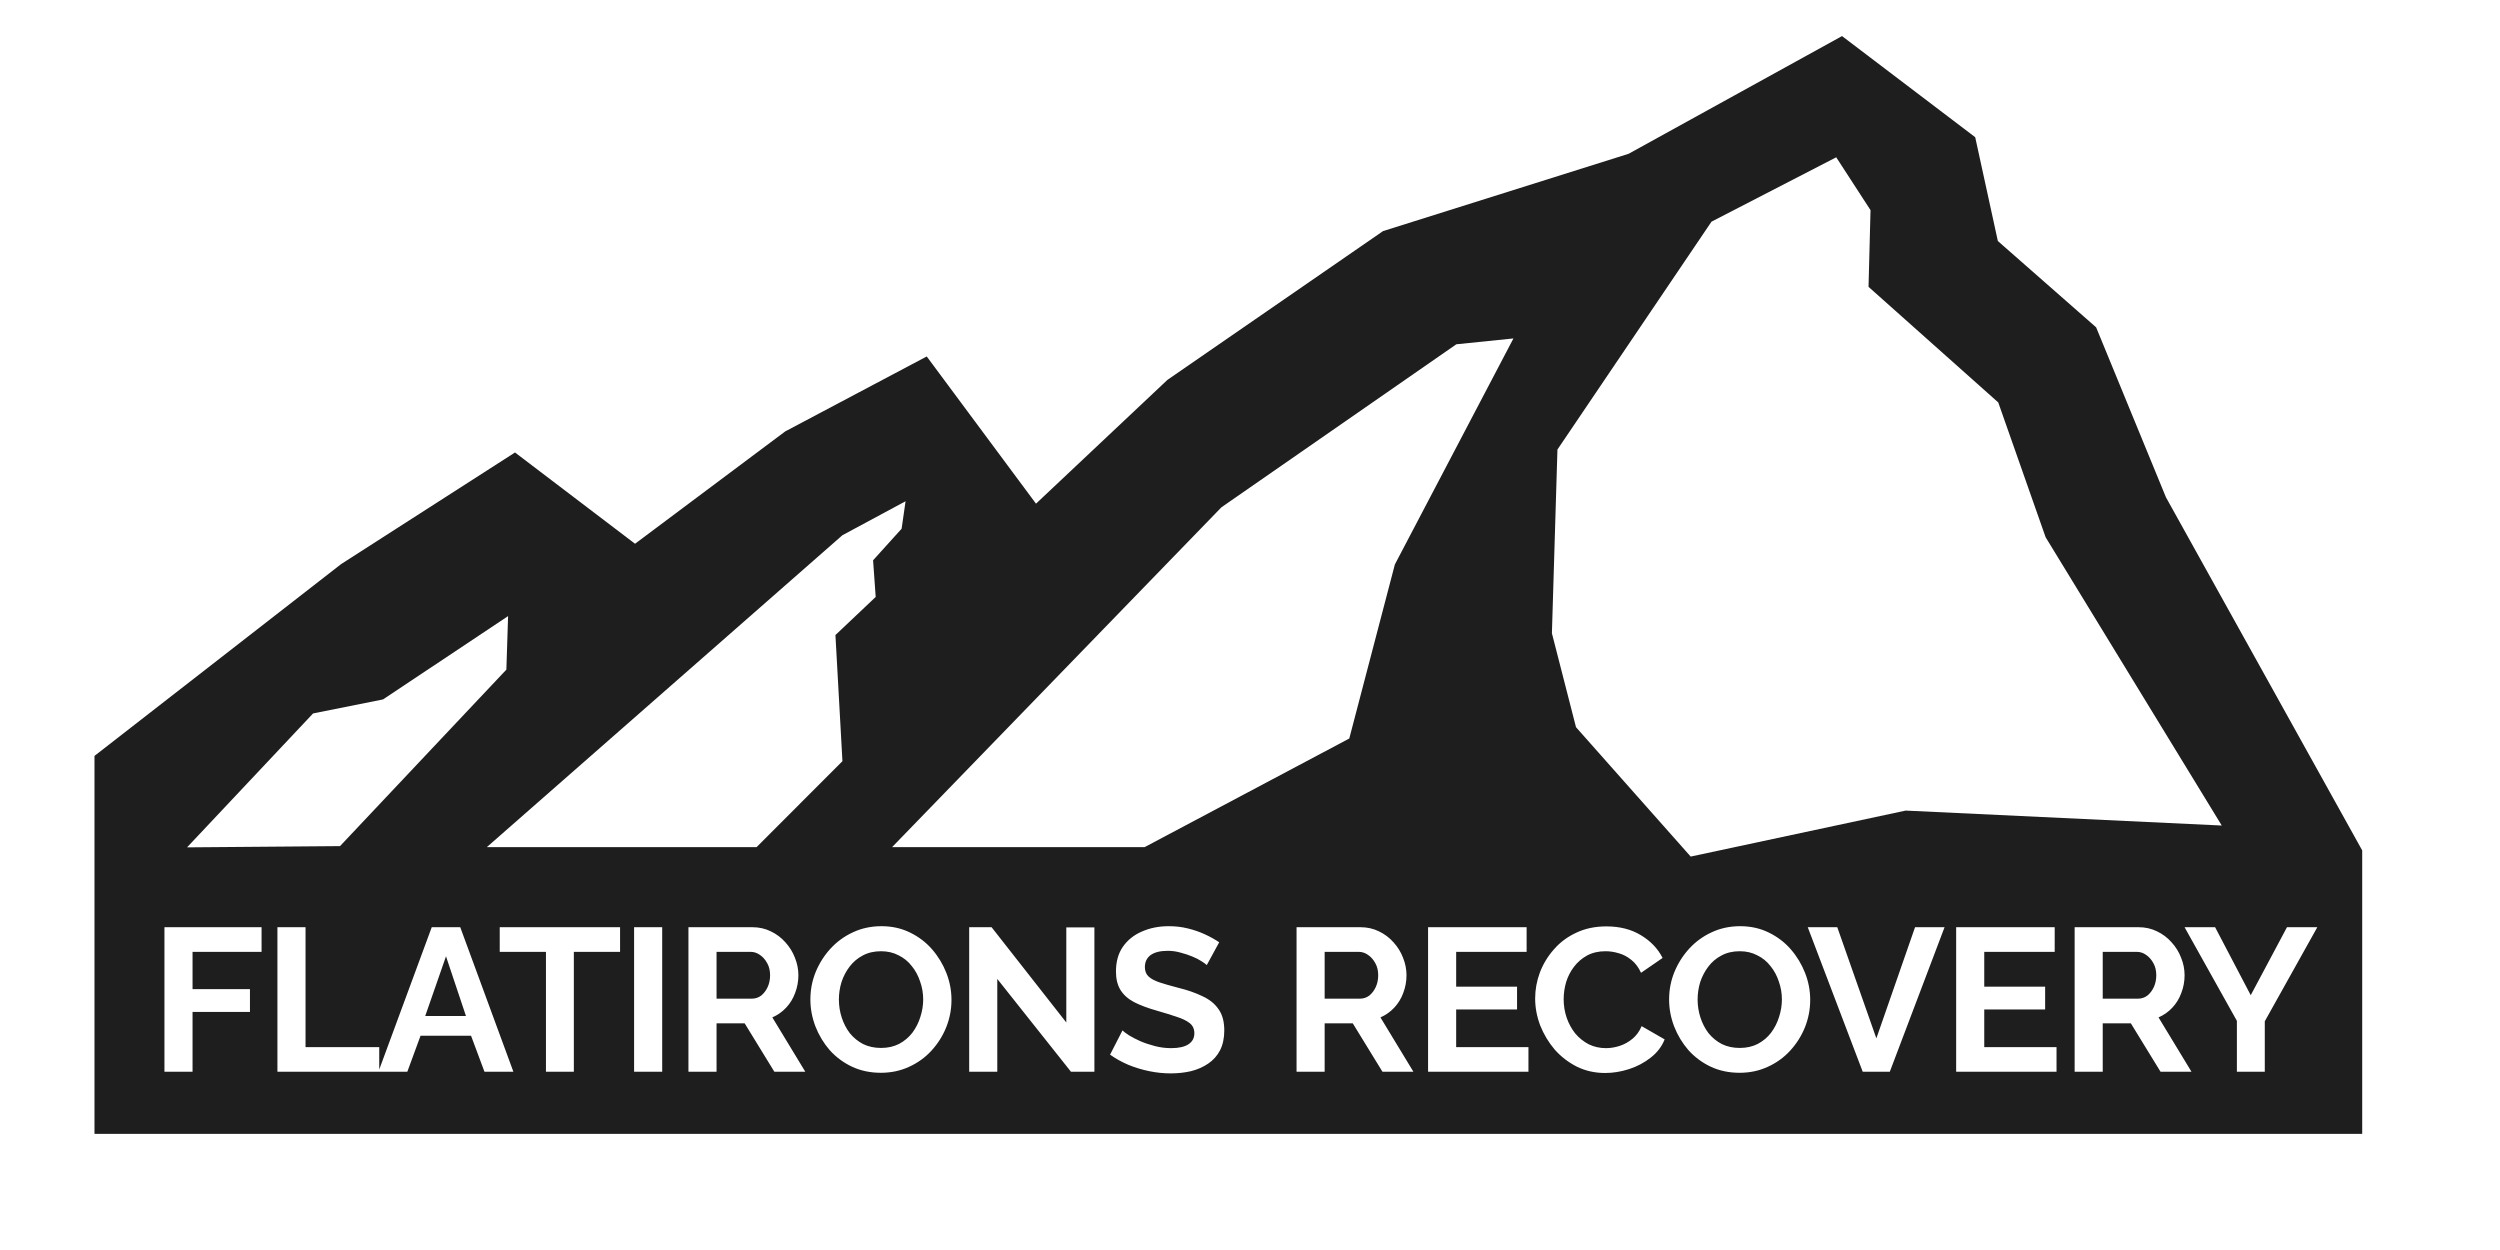
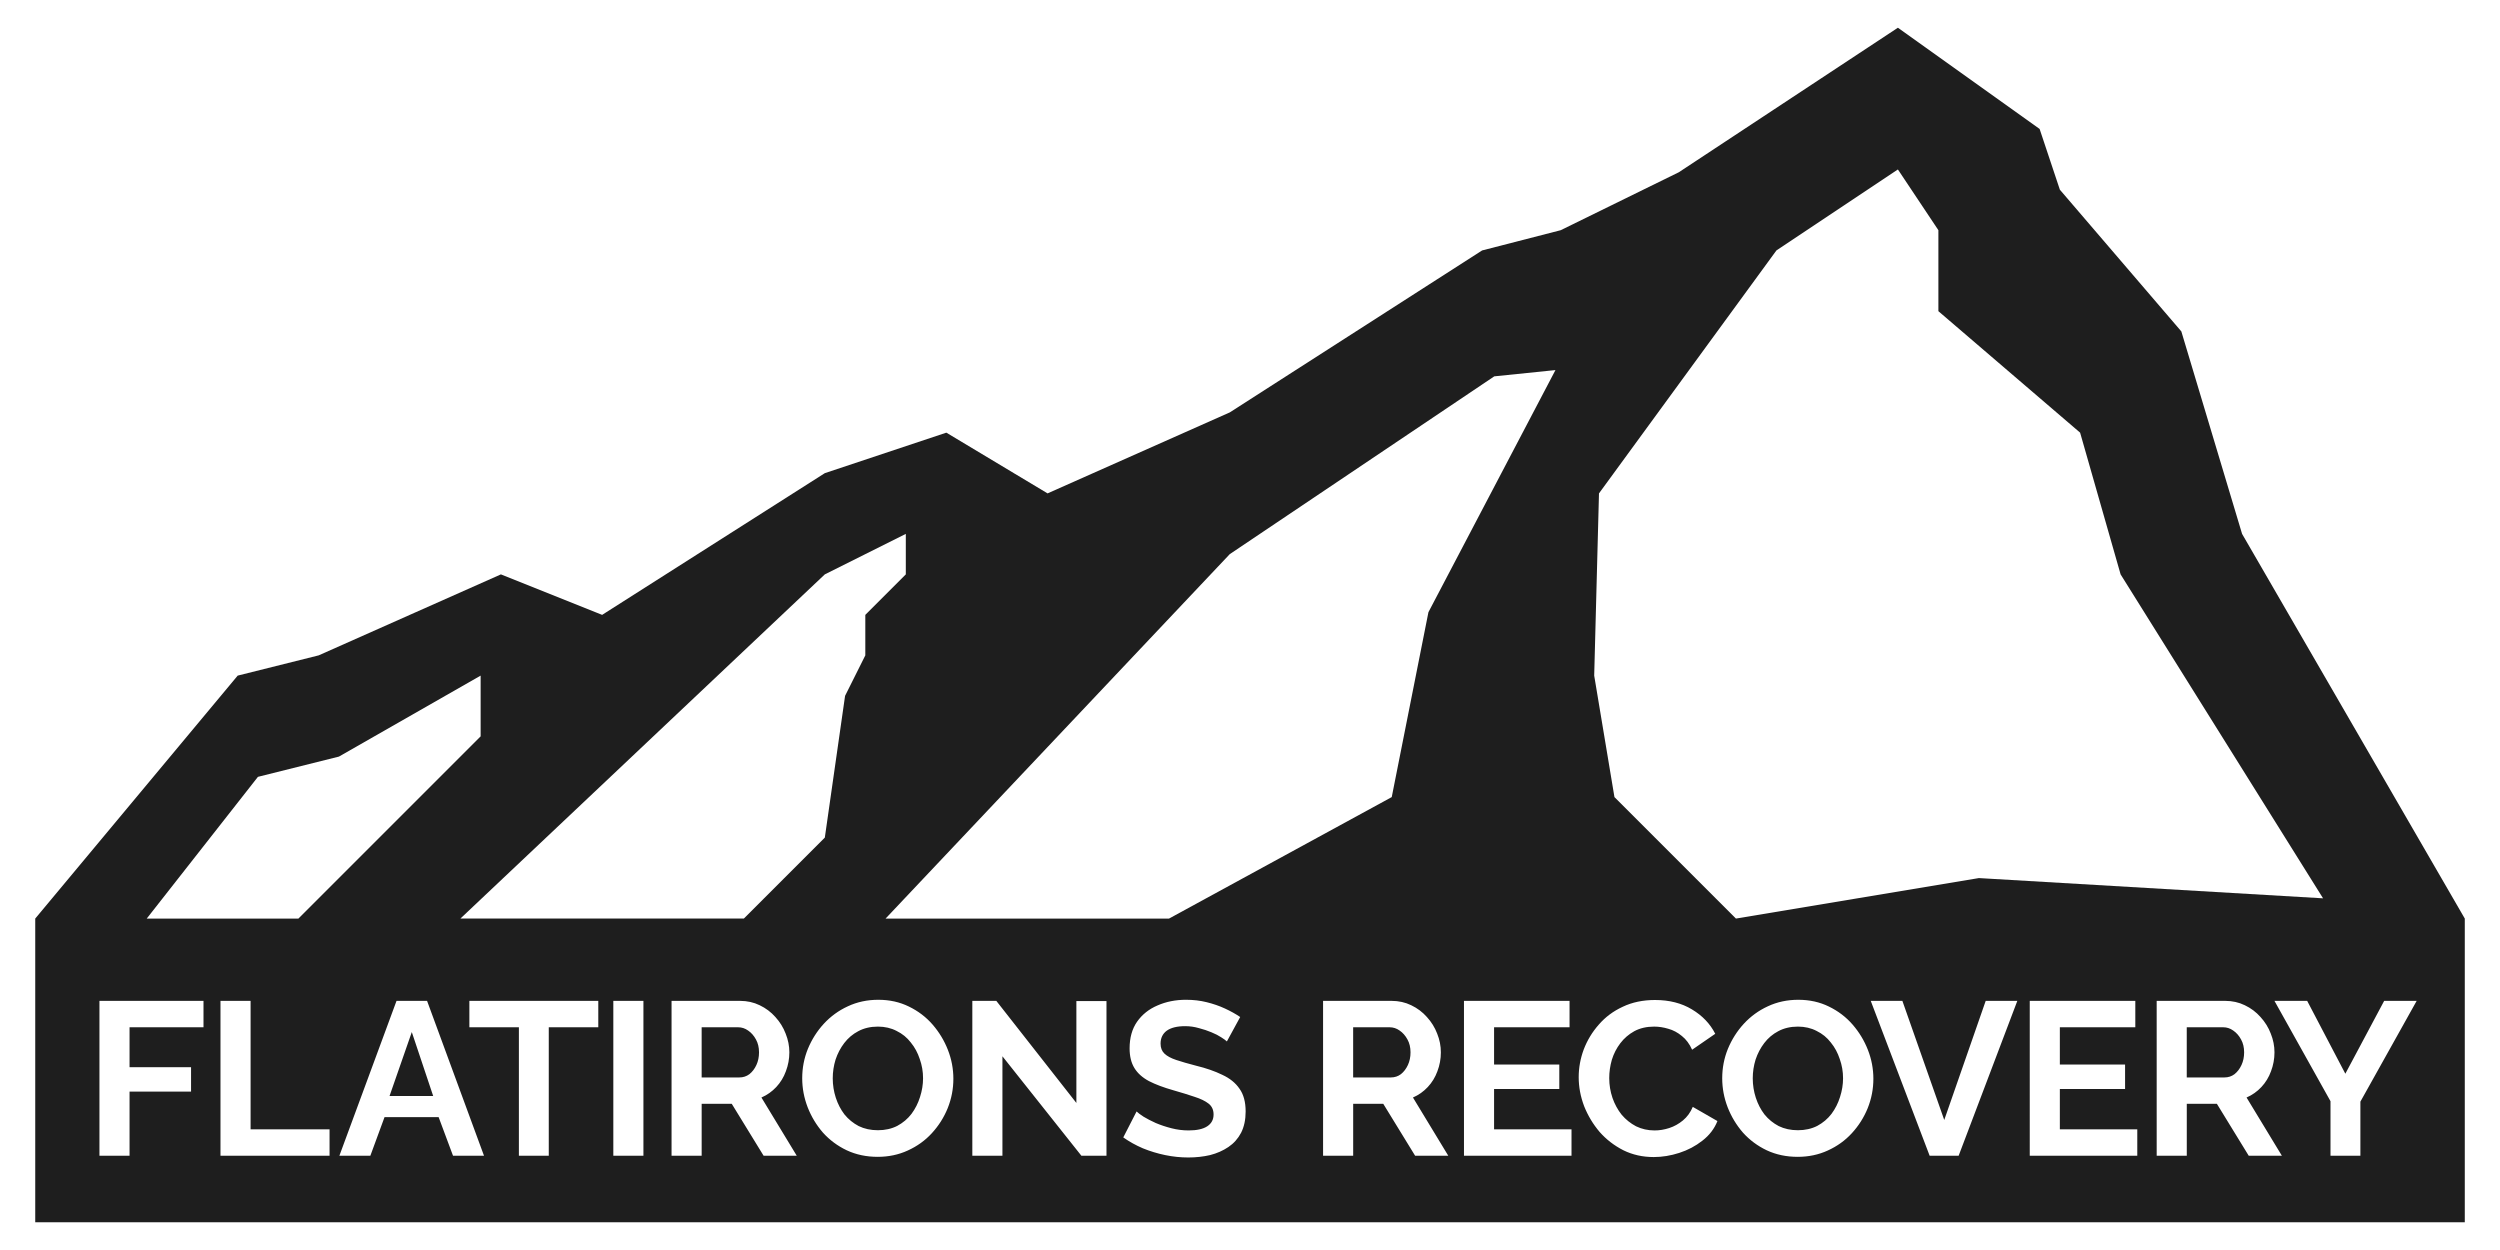
- <svg xmlns="http://www.w3.org/2000/svg" width="500" height="250" version="1.1" viewBox="0 0 132.29 66.146" id="svg22">
-   <defs id="defs26" />
-   <g transform="translate(0 -58.875)" id="g20">
-     <g transform="matrix(0.21552,0,0,0.21552,-298.31,-5.053222)" id="g18">
-       <path id="path6" style="fill:#1e1e1e;fill-opacity:1;stroke:none;stroke-width:0;stroke-miterlimit:4;stroke-dasharray:none" d="M 1836.41,305.481 1784.003,334.386 1723.718,353.364 1670.768,389.901 1638.504,420.29 1611.678,384.144 1576.932,402.547 1540.057,430.131 1510.586,407.721 1467.896,435.123 1407.336,482.221 1407.336,575.02 H 1964.13 V 505.421 L 1915.947,418.732 1898.8,376.992 1874.669,355.803 1869.109,330.31 Z M 1834.986,335.242 1843.407,348.221 1842.918,367.053 1874.767,395.433 1886.401,428.536 1929.647,499.316 1852.037,495.647 1799.252,506.938 1771.093,475.17 1765.178,452.113 1766.537,406.995 1804.362,351.048 Z M 1755.733,379.72 1726.622,435.204 1715.424,477.952 1665.181,504.617 H 1603.173 L 1684.033,421.18 1741.711,381.156 Z M 1606.479,419.696 1605.511,426.441 1598.505,434.19 1599.145,443.191 1589.261,452.547 1590.98,483.515 1569.906,504.617 H 1503.673 L 1590.98,428.033 Z M 1508.888,447.893 1508.466,461.035 1467.62,504.37 1430.062,504.677 1461.003,471.797 1478.19,468.351 Z M 1600.559,524.032 C 1603.126,524.032 1605.457,524.548 1607.556,525.581 1609.689,526.614 1611.506,527.996 1613.006,529.729 1614.506,531.462 1615.671,533.396 1616.505,535.529 1617.338,537.662 1617.754,539.862 1617.754,542.128 1617.754,544.461 1617.321,546.709 1616.454,548.875 1615.588,551.008 1614.371,552.925 1612.805,554.625 1611.272,556.291 1609.44,557.608 1607.307,558.574 1605.207,559.541 1602.908,560.025 1600.408,560.025 1597.809,560.025 1595.444,559.523 1593.311,558.524 1591.211,557.524 1589.394,556.174 1587.861,554.474 1586.361,552.741 1585.196,550.809 1584.362,548.676 1583.529,546.51 1583.111,544.293 1583.111,542.027 1583.111,539.661 1583.544,537.413 1584.41,535.28 1585.31,533.114 1586.527,531.196 1588.06,529.53 1589.626,527.83 1591.461,526.497 1593.56,525.53 1595.693,524.531 1598.027,524.032 1600.559,524.032 Z M 1671.087,524.032 C 1672.754,524.032 1674.32,524.214 1675.787,524.581 1677.286,524.948 1678.686,525.432 1679.985,526.032 1681.285,526.631 1682.453,527.281 1683.486,527.981 L 1680.436,533.58 C 1680.203,533.346 1679.77,533.03 1679.137,532.63 1678.536,532.23 1677.787,531.846 1676.887,531.479 1676.021,531.113 1675.07,530.796 1674.036,530.53 1673.003,530.23 1671.955,530.079 1670.888,530.079 1669.022,530.079 1667.606,530.429 1666.639,531.129 1665.706,531.829 1665.239,532.812 1665.239,534.079 1665.239,535.045 1665.538,535.812 1666.138,536.378 1666.738,536.945 1667.638,537.429 1668.838,537.829 1670.038,538.229 1671.537,538.662 1673.336,539.128 1675.669,539.695 1677.686,540.395 1679.386,541.229 1681.119,542.028 1682.435,543.094 1683.335,544.427 1684.268,545.727 1684.735,547.459 1684.735,549.626 1684.735,551.525 1684.385,553.158 1683.685,554.524 1682.985,555.857 1682.019,556.94 1680.786,557.773 1679.553,558.606 1678.154,559.224 1676.588,559.624 1675.021,559.991 1673.355,560.173 1671.588,560.173 1669.822,560.173 1668.056,559.991 1666.289,559.624 1664.523,559.258 1662.822,558.742 1661.189,558.075 1659.556,557.375 1658.057,556.541 1656.691,555.574 L 1659.741,549.626 C 1660.041,549.926 1660.574,550.327 1661.34,550.827 1662.107,551.293 1663.039,551.775 1664.139,552.275 1665.238,552.742 1666.438,553.143 1667.737,553.476 1669.037,553.81 1670.354,553.975 1671.687,553.975 1673.553,553.975 1674.971,553.659 1675.938,553.026 1676.904,552.392 1677.386,551.492 1677.386,550.326 1677.386,549.259 1677.004,548.427 1676.238,547.827 1675.471,547.227 1674.403,546.709 1673.037,546.276 1671.67,545.809 1670.055,545.311 1668.188,544.777 1665.955,544.144 1664.089,543.443 1662.59,542.677 1661.09,541.877 1659.973,540.877 1659.24,539.677 1658.507,538.478 1658.139,536.979 1658.139,535.179 1658.139,532.746 1658.706,530.712 1659.839,529.079 1661.006,527.413 1662.573,526.165 1664.539,525.331 1666.505,524.465 1668.688,524.032 1671.087,524.032 Z M 1811.399,524.032 C 1813.966,524.032 1816.299,524.548 1818.399,525.581 1820.531,526.614 1822.347,527.996 1823.846,529.729 1825.346,531.462 1826.514,533.396 1827.347,535.529 1828.18,537.662 1828.596,539.862 1828.596,542.128 1828.596,544.461 1828.163,546.709 1827.297,548.875 1826.43,551.008 1825.214,552.925 1823.647,554.625 1822.114,556.291 1820.282,557.608 1818.149,558.574 1816.05,559.541 1813.75,560.025 1811.251,560.025 1808.651,560.025 1806.284,559.523 1804.151,558.524 1802.052,557.524 1800.236,556.174 1798.703,554.474 1797.204,552.741 1796.036,550.809 1795.203,548.676 1794.369,546.51 1793.953,544.293 1793.953,542.027 1793.953,539.661 1794.386,537.413 1795.253,535.28 1796.153,533.114 1797.369,531.196 1798.902,529.53 1800.469,527.83 1802.301,526.497 1804.4,525.53 1806.533,524.531 1808.867,524.032 1811.399,524.032 Z M 1778.56,524.082 C 1781.826,524.082 1784.641,524.798 1787.007,526.231 1789.406,527.664 1791.19,529.53 1792.356,531.829 L 1787.057,535.479 C 1786.457,534.146 1785.674,533.097 1784.707,532.331 1783.741,531.531 1782.709,530.981 1781.61,530.681 1780.51,530.348 1779.425,530.18 1778.358,530.18 1776.625,530.18 1775.11,530.53 1773.81,531.23 1772.543,531.93 1771.478,532.847 1770.611,533.98 1769.745,535.113 1769.095,536.379 1768.662,537.778 1768.262,539.178 1768.062,540.577 1768.062,541.977 1768.062,543.543 1768.31,545.061 1768.81,546.528 1769.31,547.961 1770.011,549.243 1770.911,550.376 1771.844,551.476 1772.944,552.359 1774.21,553.026 1775.51,553.659 1776.926,553.975 1778.459,553.975 1779.559,553.975 1780.676,553.793 1781.809,553.426 1782.942,553.059 1783.993,552.476 1784.959,551.676 1785.926,550.876 1786.675,549.842 1787.208,548.575 L 1792.858,551.827 C 1792.158,553.593 1791.007,555.092 1789.407,556.325 1787.841,557.558 1786.074,558.49 1784.108,559.123 1782.142,559.756 1780.193,560.075 1778.26,560.075 1775.727,560.075 1773.411,559.557 1771.311,558.524 1769.212,557.457 1767.394,556.058 1765.861,554.325 1764.361,552.559 1763.179,550.593 1762.312,548.427 1761.479,546.227 1761.063,544.011 1761.063,541.778 1761.063,539.611 1761.447,537.495 1762.214,535.428 1763.014,533.329 1764.162,531.429 1765.662,529.729 1767.162,527.996 1768.994,526.631 1771.16,525.631 1773.326,524.598 1775.794,524.082 1778.56,524.082 Z M 1424.513,524.281 H 1448.359 V 530.331 H 1431.412 V 539.478 H 1445.508 V 545.077 H 1431.412 V 559.773 H 1424.513 Z M 1452.253,524.281 H 1459.154 V 553.726 H 1477.25 V 559.221 L 1490.142,524.281 H 1497.142 L 1510.19,559.773 H 1503.09 L 1499.791,550.925 H 1487.395 L 1484.143,559.773 H 1477.25 1477.046 1452.253 Z M 1506.836,524.281 H 1536.381 V 530.331 H 1525.032 V 559.773 H 1518.184 V 530.331 H 1506.836 Z M 1539.826,524.281 H 1546.725 V 559.773 H 1539.826 Z M 1553.17,524.281 H 1568.868 C 1570.501,524.281 1572,524.615 1573.366,525.281 1574.766,525.948 1575.966,526.848 1576.965,527.981 1577.998,529.114 1578.782,530.379 1579.315,531.779 1579.882,533.179 1580.167,534.612 1580.167,536.078 1580.167,537.578 1579.899,539.028 1579.366,540.428 1578.866,541.794 1578.133,542.994 1577.167,544.027 1576.2,545.06 1575.066,545.86 1573.767,546.427 L 1581.864,559.773 H 1574.268 L 1566.969,547.875 H 1560.071 V 559.773 H 1553.17 Z M 1622.101,524.281 H 1627.599 L 1645.947,547.676 V 524.332 H 1652.845 V 559.773 H 1647.095 L 1628.999,536.98 V 559.773 H 1622.101 Z M 1702.481,524.281 H 1718.177 C 1719.81,524.281 1721.311,524.615 1722.677,525.281 1724.077,525.948 1725.277,526.848 1726.276,527.981 1727.31,529.114 1728.093,530.379 1728.626,531.779 1729.193,533.179 1729.475,534.612 1729.475,536.078 1729.475,537.578 1729.21,539.028 1728.677,540.428 1728.177,541.794 1727.442,542.994 1726.476,544.027 1725.509,545.06 1724.378,545.86 1723.078,546.427 L 1731.175,559.773 H 1723.577 L 1716.278,547.875 H 1709.379 V 559.773 H 1702.481 Z M 1734.772,524.281 H 1758.968 V 530.331 H 1741.67 V 538.879 H 1756.618 V 544.478 H 1741.67 V 553.726 H 1759.416 V 559.773 H 1734.772 Z M 1827.994,524.281 H 1835.243 L 1844.839,551.575 1854.339,524.281 H 1861.587 L 1848.138,559.773 H 1841.491 Z M 1864.433,524.281 H 1888.627 V 530.331 H 1871.332 V 538.879 H 1886.279 V 544.478 H 1871.332 V 553.726 H 1889.077 V 559.773 H 1864.433 Z M 1893.523,524.281 H 1909.221 C 1910.854,524.281 1912.353,524.615 1913.719,525.281 1915.119,525.948 1916.318,526.848 1917.318,527.981 1918.351,529.114 1919.135,530.379 1919.668,531.779 1920.235,533.179 1920.519,534.612 1920.519,536.078 1920.519,537.578 1920.252,539.028 1919.718,540.428 1919.218,541.794 1918.486,542.994 1917.52,544.027 1916.553,545.06 1915.419,545.86 1914.12,546.427 L 1922.217,559.773 H 1914.618 L 1907.322,547.875 H 1900.421 V 559.773 H 1893.523 Z M 1920.514,524.281 H 1928.014 L 1936.762,540.977 1945.66,524.281 H 1953.11 L 1940.212,547.376 V 559.773 H 1933.361 V 547.276 Z M 1600.459,530.18 C 1598.759,530.18 1597.26,530.53 1595.96,531.23 1594.694,531.896 1593.626,532.797 1592.759,533.93 1591.893,535.063 1591.226,536.328 1590.76,537.728 1590.326,539.128 1590.11,540.561 1590.11,542.027 1590.11,543.56 1590.344,545.044 1590.81,546.477 1591.277,547.91 1591.943,549.193 1592.81,550.326 1593.71,551.426 1594.792,552.309 1596.059,552.975 1597.359,553.608 1598.826,553.925 1600.459,553.925 1602.125,553.925 1603.607,553.591 1604.907,552.925 1606.206,552.225 1607.292,551.31 1608.158,550.177 1609.024,549.011 1609.674,547.726 1610.107,546.326 1610.574,544.893 1610.807,543.46 1610.807,542.027 1610.807,540.494 1610.557,539.029 1610.057,537.63 1609.59,536.197 1608.907,534.929 1608.007,533.829 1607.14,532.696 1606.058,531.813 1604.758,531.18 1603.491,530.513 1602.058,530.18 1600.459,530.18 Z M 1811.299,530.18 C 1809.599,530.18 1808.1,530.53 1806.801,531.23 1805.534,531.896 1804.468,532.797 1803.602,533.93 1802.735,535.063 1802.069,536.328 1801.602,537.728 1801.169,539.128 1800.952,540.561 1800.952,542.027 1800.952,543.56 1801.186,545.044 1801.652,546.477 1802.119,547.91 1802.786,549.193 1803.652,550.326 1804.552,551.426 1805.635,552.309 1806.901,552.975 1808.201,553.608 1809.666,553.925 1811.299,553.925 1812.965,553.925 1814.449,553.591 1815.749,552.925 1817.049,552.225 1818.131,551.31 1818.998,550.177 1819.864,549.011 1820.514,547.726 1820.947,546.326 1821.414,544.893 1821.647,543.46 1821.647,542.027 1821.647,540.494 1821.397,539.029 1820.897,537.63 1820.43,536.197 1819.749,534.929 1818.849,533.829 1817.983,532.696 1816.898,531.813 1815.598,531.18 1814.332,530.513 1812.898,530.18 1811.299,530.18 Z M 1560.071,530.331 V 541.828 H 1568.717 C 1569.584,541.828 1570.35,541.577 1571.017,541.078 1571.683,540.544 1572.218,539.844 1572.618,538.977 1573.018,538.111 1573.218,537.145 1573.218,536.078 1573.218,534.945 1572.984,533.962 1572.518,533.129 1572.051,532.262 1571.45,531.579 1570.717,531.079 1570.017,530.579 1569.251,530.331 1568.417,530.331 Z M 1709.379,530.331 V 541.828 H 1718.028 C 1718.895,541.828 1719.661,541.577 1720.328,541.078 1720.994,540.544 1721.527,539.844 1721.927,538.977 1722.327,538.111 1722.526,537.145 1722.526,536.078 1722.526,534.945 1722.293,533.962 1721.826,533.129 1721.36,532.262 1720.761,531.579 1720.028,531.079 1719.328,530.579 1718.562,530.331 1717.728,530.331 Z M 1900.421,530.331 V 541.828 H 1909.07 C 1909.936,541.828 1910.703,541.577 1911.369,541.078 1912.036,540.544 1912.569,539.844 1912.969,538.977 1913.369,538.111 1913.57,537.145 1913.57,536.078 1913.57,534.945 1913.337,533.962 1912.87,533.129 1912.404,532.262 1911.803,531.579 1911.07,531.079 1910.37,530.579 1909.603,530.331 1908.77,530.331 Z M 1493.643,531.429 1488.543,546.077 H 1498.542 Z" />
-     </g>
-   </g>
+ <svg xmlns="http://www.w3.org/2000/svg" version="1.1" viewBox="0 0 500 250">
+   <path d="m379.58 5.546-43.817 28.906-23.617 11.587-15.724 4.049-50.468 32.394-36.443 16.197-20.246-12.148-24.296 8.098-44.542 28.345-20.246-8.098-36.443 16.197-16.197 4.049-40.493 48.591v60.739h485.91v-60.739l-44.542-76.936-12.148-40.493-24.296-28.345-4.049-12.148zm0 28.345 8.098 12.148v16.197l28.345 24.296 8.098 28.345 40.493 64.788-68.838-4.049-48.591 8.098-24.296-24.296-4.049-24.296 0.957-36.443 35.487-48.591zm-68.488 40.124-25.405 48.421-7.339 36.982-44.542 24.296h-56.69l68.838-72.887 52.901-35.558zm-129.93 32.763v8.099l-8.099 8.098v8.098l-4.049 8.098-4.049 28.345-16.197 16.197h-56.69l72.887-68.838zm-85.035 28.345v12.148l-36.443 36.443h-30.337l22.239-28.345 16.197-4.049zm79.542 64.833c2.24 0 4.274 0.45 6.106 1.352 1.861 0.902 3.447 2.108 4.756 3.62 1.309 1.512 2.326 3.2 3.053 5.062 0.727 1.861 1.09 3.781 1.09 5.759 0 2.036-0.378 3.998-1.134 5.888-0.756 1.861-1.818 3.535-3.185 5.018-1.338 1.454-2.937 2.603-4.798 3.446-1.832 0.843-3.839 1.266-6.02 1.266-2.268 0-4.333-0.437-6.194-1.31-1.832-0.873-3.418-2.051-4.756-3.534-1.309-1.512-2.326-3.198-3.053-5.06-0.727-1.891-1.092-3.825-1.092-5.803 0-2.065 0.378-4.027 1.134-5.888 0.785-1.891 1.847-3.564 3.185-5.018 1.367-1.483 2.968-2.647 4.8-3.49 1.861-0.873 3.898-1.308 6.108-1.308zm61.549 0c1.454 0 2.821 0.159 4.101 0.479 1.309 0.32 2.53 0.742 3.664 1.266 1.134 0.524 2.154 1.091 3.055 1.701l-2.662 4.886c-0.204-0.204-0.582-0.48-1.134-0.829-0.524-0.349-1.177-0.684-1.963-1.004-0.756-0.32-1.587-0.596-2.488-0.829-0.902-0.262-1.817-0.393-2.747-0.393-1.629 0-2.865 0.306-3.708 0.917-0.814 0.611-1.222 1.469-1.222 2.574 0 0.843 0.261 1.512 0.785 2.007 0.524 0.494 1.309 0.917 2.356 1.266 1.047 0.349 2.355 0.727 3.926 1.134 2.036 0.494 3.796 1.106 5.279 1.833 1.512 0.698 2.661 1.628 3.446 2.791 0.814 1.134 1.222 2.646 1.222 4.537 0 1.658-0.306 3.083-0.916 4.275-0.611 1.163-1.454 2.108-2.53 2.835-1.076 0.727-2.297 1.266-3.664 1.615-1.367 0.32-2.821 0.479-4.363 0.479-1.541 0-3.083-0.159-4.624-0.479-1.541-0.32-3.026-0.77-4.451-1.352-1.425-0.611-2.733-1.339-3.926-2.183l2.662-5.191c0.262 0.262 0.727 0.612 1.396 1.048 0.669 0.407 1.482 0.828 2.442 1.264 0.96 0.407 2.007 0.758 3.141 1.048 1.134 0.291 2.283 0.435 3.446 0.435 1.629 0 2.867-0.276 3.71-0.829 0.843-0.553 1.264-1.338 1.264-2.356 0-0.931-0.333-1.657-1.002-2.18-0.669-0.523-1.601-0.976-2.793-1.354-1.192-0.407-2.602-0.842-4.231-1.308-1.949-0.553-3.577-1.164-4.886-1.833-1.309-0.698-2.283-1.571-2.923-2.618-0.64-1.047-0.96-2.355-0.96-3.926 0-2.123 0.495-3.898 1.484-5.323 1.018-1.454 2.385-2.543 4.101-3.271 1.716-0.756 3.621-1.134 5.715-1.134zm122.45 0c2.24 0 4.276 0.45 6.108 1.352 1.861 0.902 3.445 2.108 4.754 3.62 1.309 1.512 2.328 3.2 3.055 5.062 0.727 1.861 1.09 3.781 1.09 5.759 0 2.036-0.378 3.998-1.134 5.888-0.756 1.861-1.818 3.535-3.185 5.018-1.338 1.454-2.937 2.603-4.798 3.446-1.832 0.843-3.839 1.266-6.02 1.266-2.269 0-4.335-0.437-6.196-1.31-1.832-0.873-3.416-2.051-4.754-3.534-1.309-1.512-2.328-3.198-3.055-5.06-0.727-1.891-1.09-3.825-1.09-5.803 0-2.065 0.378-4.027 1.134-5.888 0.785-1.891 1.847-3.564 3.185-5.018 1.367-1.483 2.966-2.647 4.798-3.49 1.861-0.873 3.898-1.308 6.108-1.308zm-28.659 0.044c2.85 0 5.307 0.624 7.372 1.875 2.094 1.251 3.65 2.879 4.668 4.886l-4.625 3.185c-0.524-1.163-1.207-2.079-2.051-2.748-0.843-0.698-1.744-1.178-2.704-1.44-0.96-0.291-1.907-0.437-2.837-0.437-1.512 0-2.835 0.306-3.97 0.917-1.105 0.611-2.035 1.411-2.791 2.4-0.756 0.989-1.323 2.093-1.701 3.315-0.349 1.222-0.523 2.442-0.523 3.664 0 1.367 0.217 2.692 0.653 3.972 0.436 1.251 1.048 2.37 1.833 3.358 0.814 0.96 1.774 1.73 2.879 2.312 1.134 0.553 2.37 0.829 3.708 0.829 0.96 0 1.934-0.159 2.923-0.479 0.989-0.32 1.906-0.83 2.75-1.528 0.843-0.698 1.498-1.6 1.963-2.706l4.93 2.837c-0.611 1.541-1.615 2.849-3.011 3.926-1.367 1.076-2.909 1.889-4.624 2.442-1.716 0.553-3.417 0.831-5.104 0.831-2.21 0-4.232-0.452-6.064-1.354-1.832-0.931-3.418-2.152-4.756-3.664-1.309-1.542-2.341-3.257-3.097-5.148-0.727-1.919-1.09-3.854-1.09-5.803 0-1.89 0.335-3.738 1.004-5.541 0.698-1.832 1.7-3.491 3.009-4.974 1.309-1.512 2.908-2.704 4.798-3.576 1.89-0.902 4.044-1.352 6.457-1.352zm-311.12 0.174h20.81v5.279h-14.79v7.983h12.302v4.886h-12.302v12.825h-6.02zm24.208 0h6.022v25.696h15.792v5.277h1.965l11.429-30.973h6.108l11.387 30.973h-6.196l-2.879-7.721h-10.818l-2.837 7.721h-8.159 1.965-23.779zm49.777 0h25.784v5.279h-9.904v25.694h-5.976v-25.694h-9.904zm28.791 0h6.02v30.973h-6.02zm11.645 0h13.7c1.425 0 2.733 0.291 3.926 0.873 1.221 0.582 2.268 1.367 3.141 2.356 0.902 0.989 1.585 2.093 2.051 3.315 0.494 1.222 0.743 2.472 0.743 3.752 0 1.309-0.234 2.574-0.699 3.796-0.436 1.192-1.075 2.239-1.919 3.141-0.843 0.902-1.833 1.6-2.967 2.095l7.066 11.647h-6.629l-6.37-10.383h-6.02v10.383h-6.022zm60.156 0h4.798l16.012 20.417v-20.373h6.02v30.93h-5.018l-15.792-19.892v19.892h-6.02zm70.148 0h13.698c1.425 0 2.735 0.291 3.928 0.873 1.222 0.582 2.268 1.367 3.141 2.356 0.902 0.989 1.585 2.093 2.051 3.315 0.494 1.222 0.741 2.472 0.741 3.752 0 1.309-0.231 2.574-0.697 3.796-0.436 1.192-1.077 2.239-1.921 3.141-0.843 0.902-1.831 1.6-2.965 2.095l7.066 11.647h-6.631l-6.37-10.383h-6.02v10.383h-6.02zm28.18 0h21.116v5.279h-15.095v7.46h13.045v4.886h-13.045v8.071h15.487v5.277h-21.507zm81.355 0h6.326l8.374 23.819 8.29-23.819h6.326l-11.737 30.973h-5.801zm31.8 0h21.114v5.279h-15.093v7.46h13.045v4.886h-13.045v8.071h15.487v5.277h-21.507zm25.386 0h13.7c1.425 0 2.733 0.291 3.926 0.873 1.221 0.582 2.268 1.367 3.141 2.356 0.902 0.989 1.585 2.093 2.051 3.315 0.494 1.222 0.743 2.472 0.743 3.752 0 1.309-0.234 2.574-0.699 3.796-0.436 1.192-1.075 2.239-1.919 3.141-0.843 0.902-1.833 1.6-2.967 2.095l7.066 11.647h-6.631l-6.367-10.383h-6.022v10.383h-6.02zm23.555 0h6.545l7.633 14.57 7.765-14.57h6.501l-11.256 20.155v10.818h-5.978v-10.906zm-279.31 5.148c-1.483 0-2.791 0.306-3.926 0.917-1.105 0.582-2.037 1.367-2.793 2.356-0.756 0.989-1.338 2.093-1.745 3.315-0.378 1.222-0.567 2.472-0.567 3.752 0 1.338 0.204 2.633 0.611 3.884 0.407 1.251 0.989 2.37 1.745 3.358 0.785 0.96 1.73 1.731 2.835 2.312 1.134 0.553 2.415 0.829 3.84 0.829 1.454 0 2.747-0.291 3.882-0.873 1.134-0.611 2.081-1.409 2.837-2.398 0.756-1.018 1.323-2.139 1.701-3.361 0.407-1.251 0.611-2.501 0.611-3.752 0-1.338-0.219-2.616-0.655-3.838-0.407-1.251-1.004-2.357-1.789-3.317-0.756-0.989-1.701-1.76-2.835-2.312-1.105-0.582-2.356-0.873-3.752-0.873zm184 0c-1.483 0-2.791 0.306-3.926 0.917-1.105 0.582-2.035 1.367-2.791 2.356-0.756 0.989-1.338 2.093-1.745 3.315-0.378 1.222-0.567 2.472-0.567 3.752 0 1.338 0.204 2.633 0.611 3.884 0.407 1.251 0.989 2.37 1.745 3.358 0.785 0.96 1.73 1.731 2.835 2.312 1.134 0.553 2.413 0.829 3.838 0.829 1.454 0 2.749-0.291 3.884-0.873 1.134-0.611 2.079-1.409 2.835-2.398 0.756-1.018 1.323-2.139 1.701-3.361 0.407-1.251 0.611-2.501 0.611-3.752 0-1.338-0.219-2.616-0.655-3.838-0.407-1.251-1.002-2.357-1.787-3.317-0.756-0.989-1.703-1.76-2.837-2.312-1.105-0.582-2.356-0.873-3.752-0.873zm-219.25 0.132v10.034h7.546c0.756 0 1.425-0.219 2.007-0.655 0.582-0.465 1.049-1.077 1.398-1.833 0.349-0.756 0.523-1.599 0.523-2.53 0-0.989-0.204-1.847-0.611-2.574-0.407-0.756-0.932-1.353-1.571-1.789-0.611-0.436-1.28-0.653-2.007-0.653zm130.3 0v10.034h7.548c0.756 0 1.425-0.219 2.007-0.655 0.582-0.465 1.047-1.077 1.396-1.833 0.349-0.756 0.523-1.599 0.523-2.53 0-0.989-0.204-1.847-0.611-2.574-0.407-0.756-0.93-1.353-1.569-1.789-0.611-0.436-1.28-0.653-2.007-0.653zm166.72 0v10.034h7.548c0.756 0 1.425-0.219 2.007-0.655 0.582-0.465 1.047-1.077 1.396-1.833 0.349-0.756 0.525-1.599 0.525-2.53 0-0.989-0.204-1.847-0.611-2.574-0.407-0.756-0.932-1.353-1.571-1.789-0.611-0.436-1.28-0.653-2.007-0.653zm-354.99 0.958-4.451 12.783h8.726z" fill="#1e1e1e" />
</svg>
